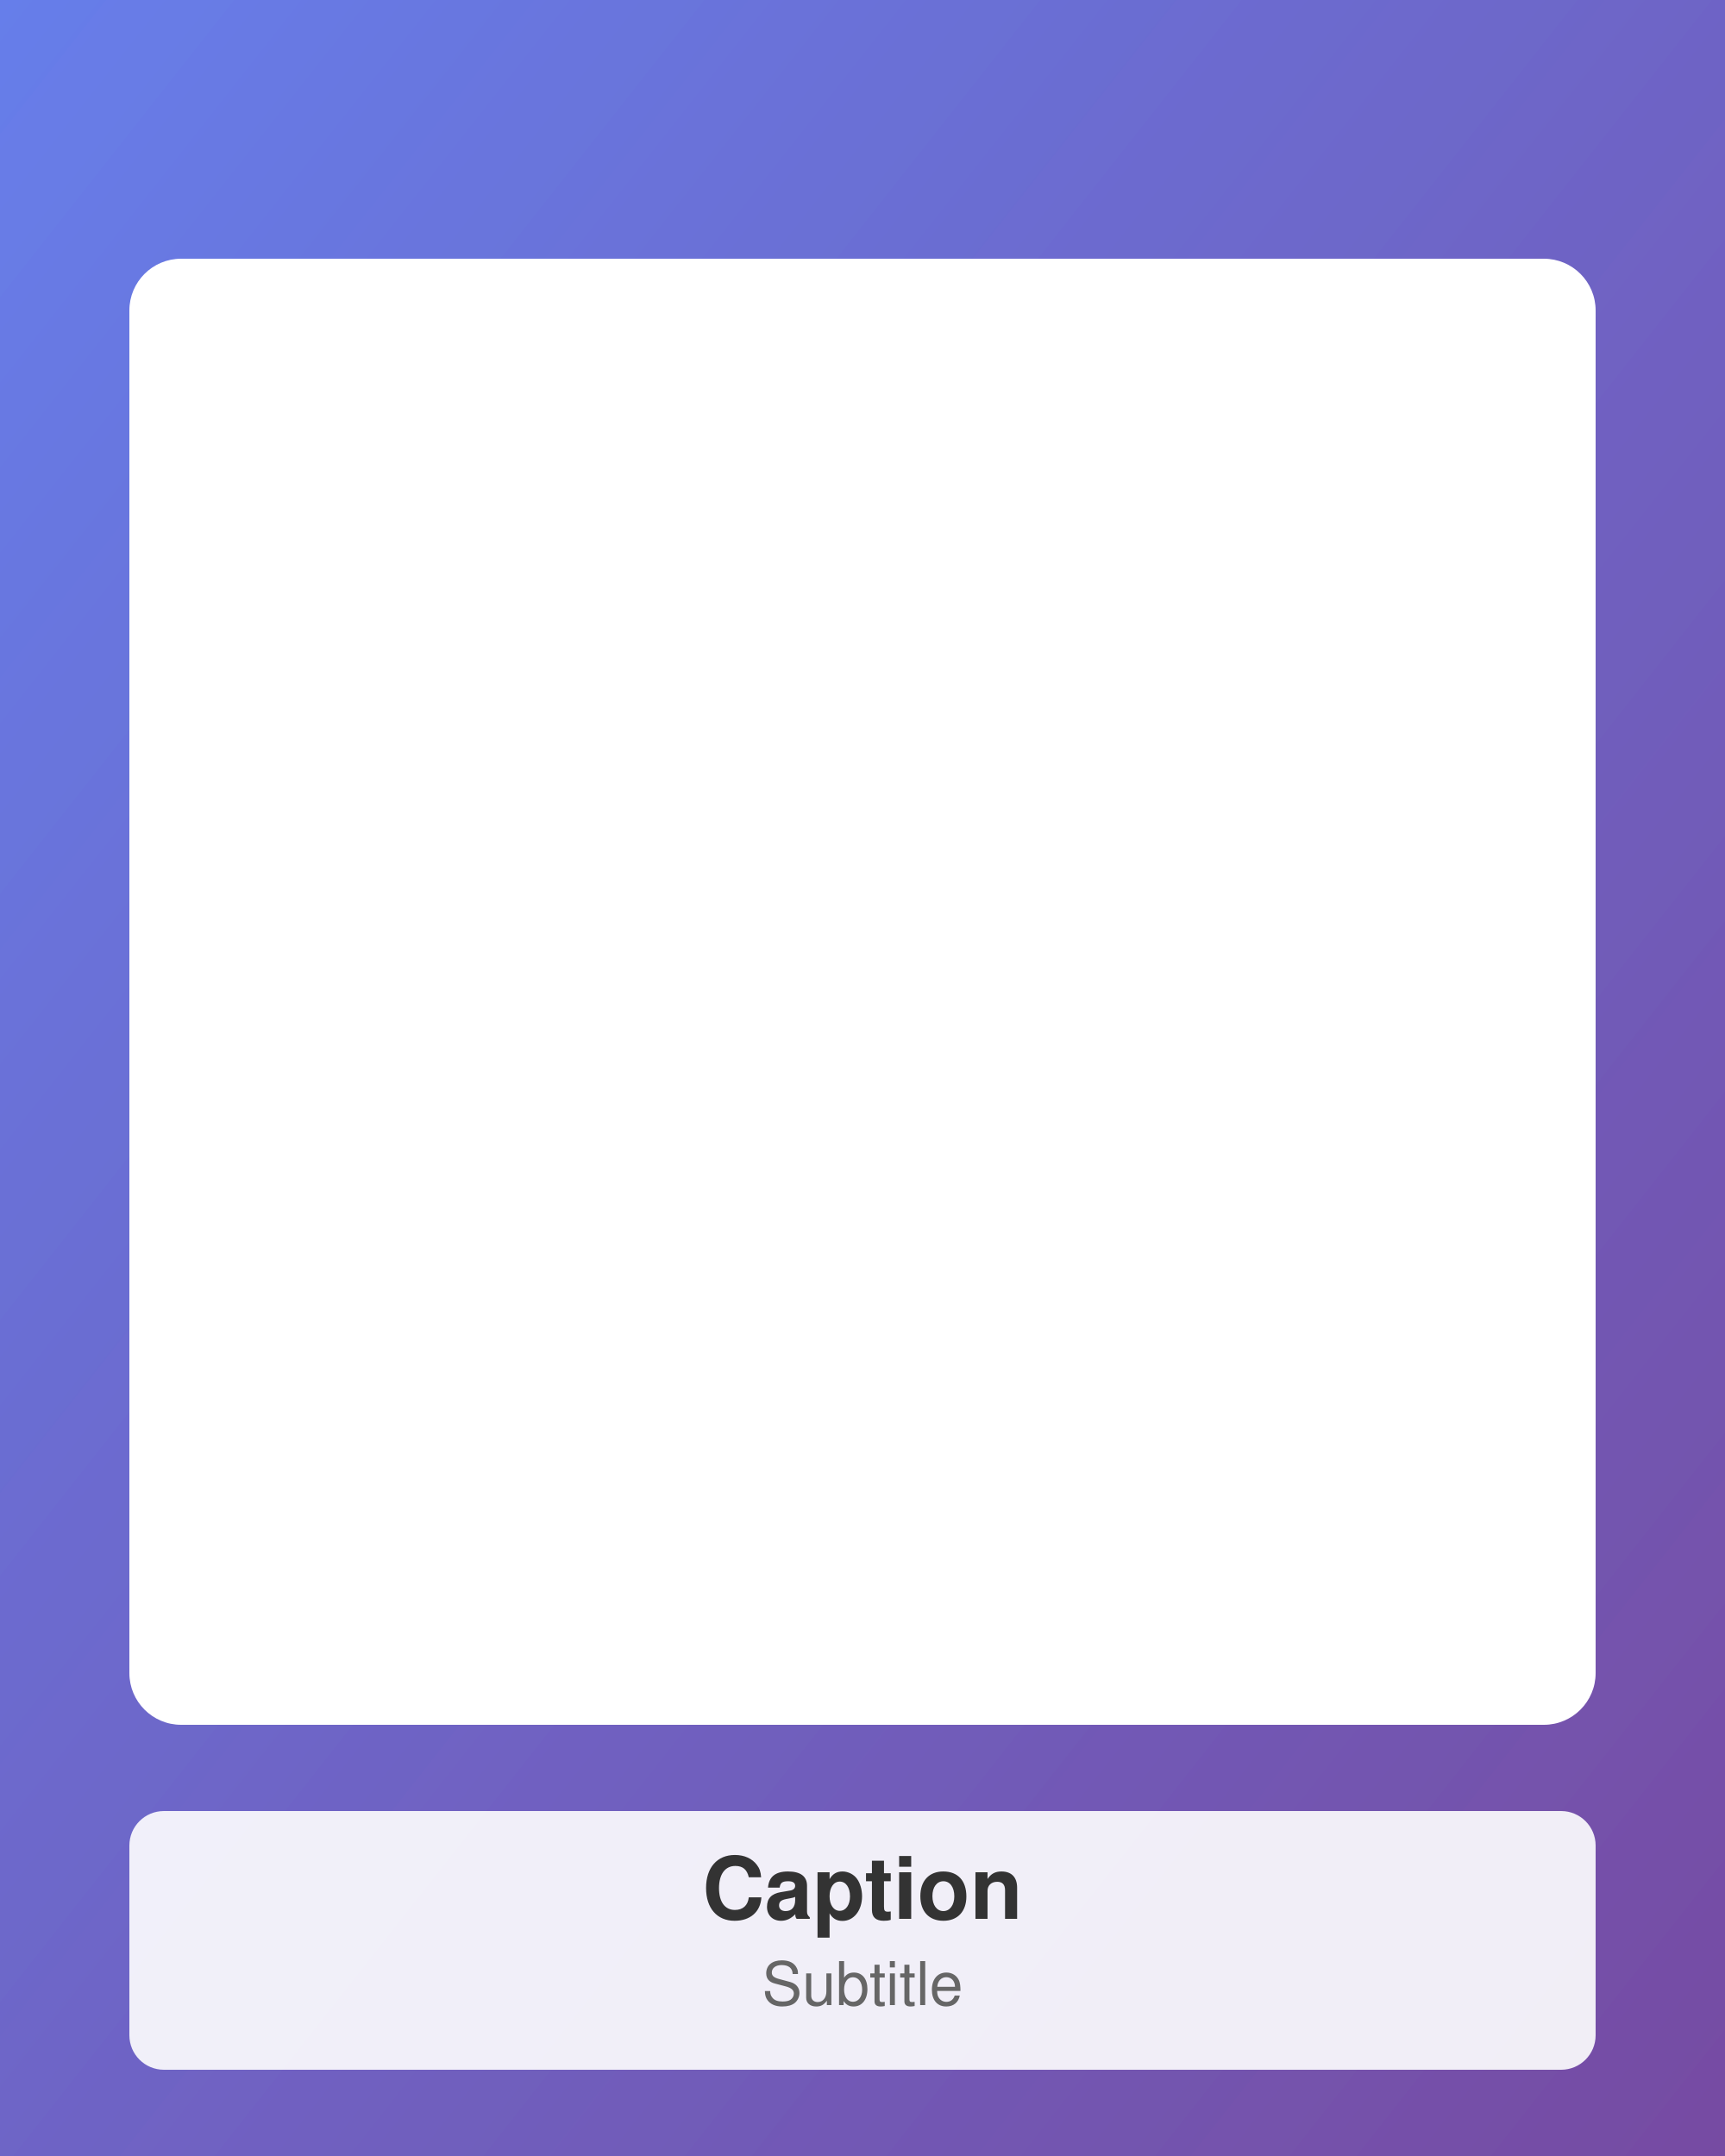
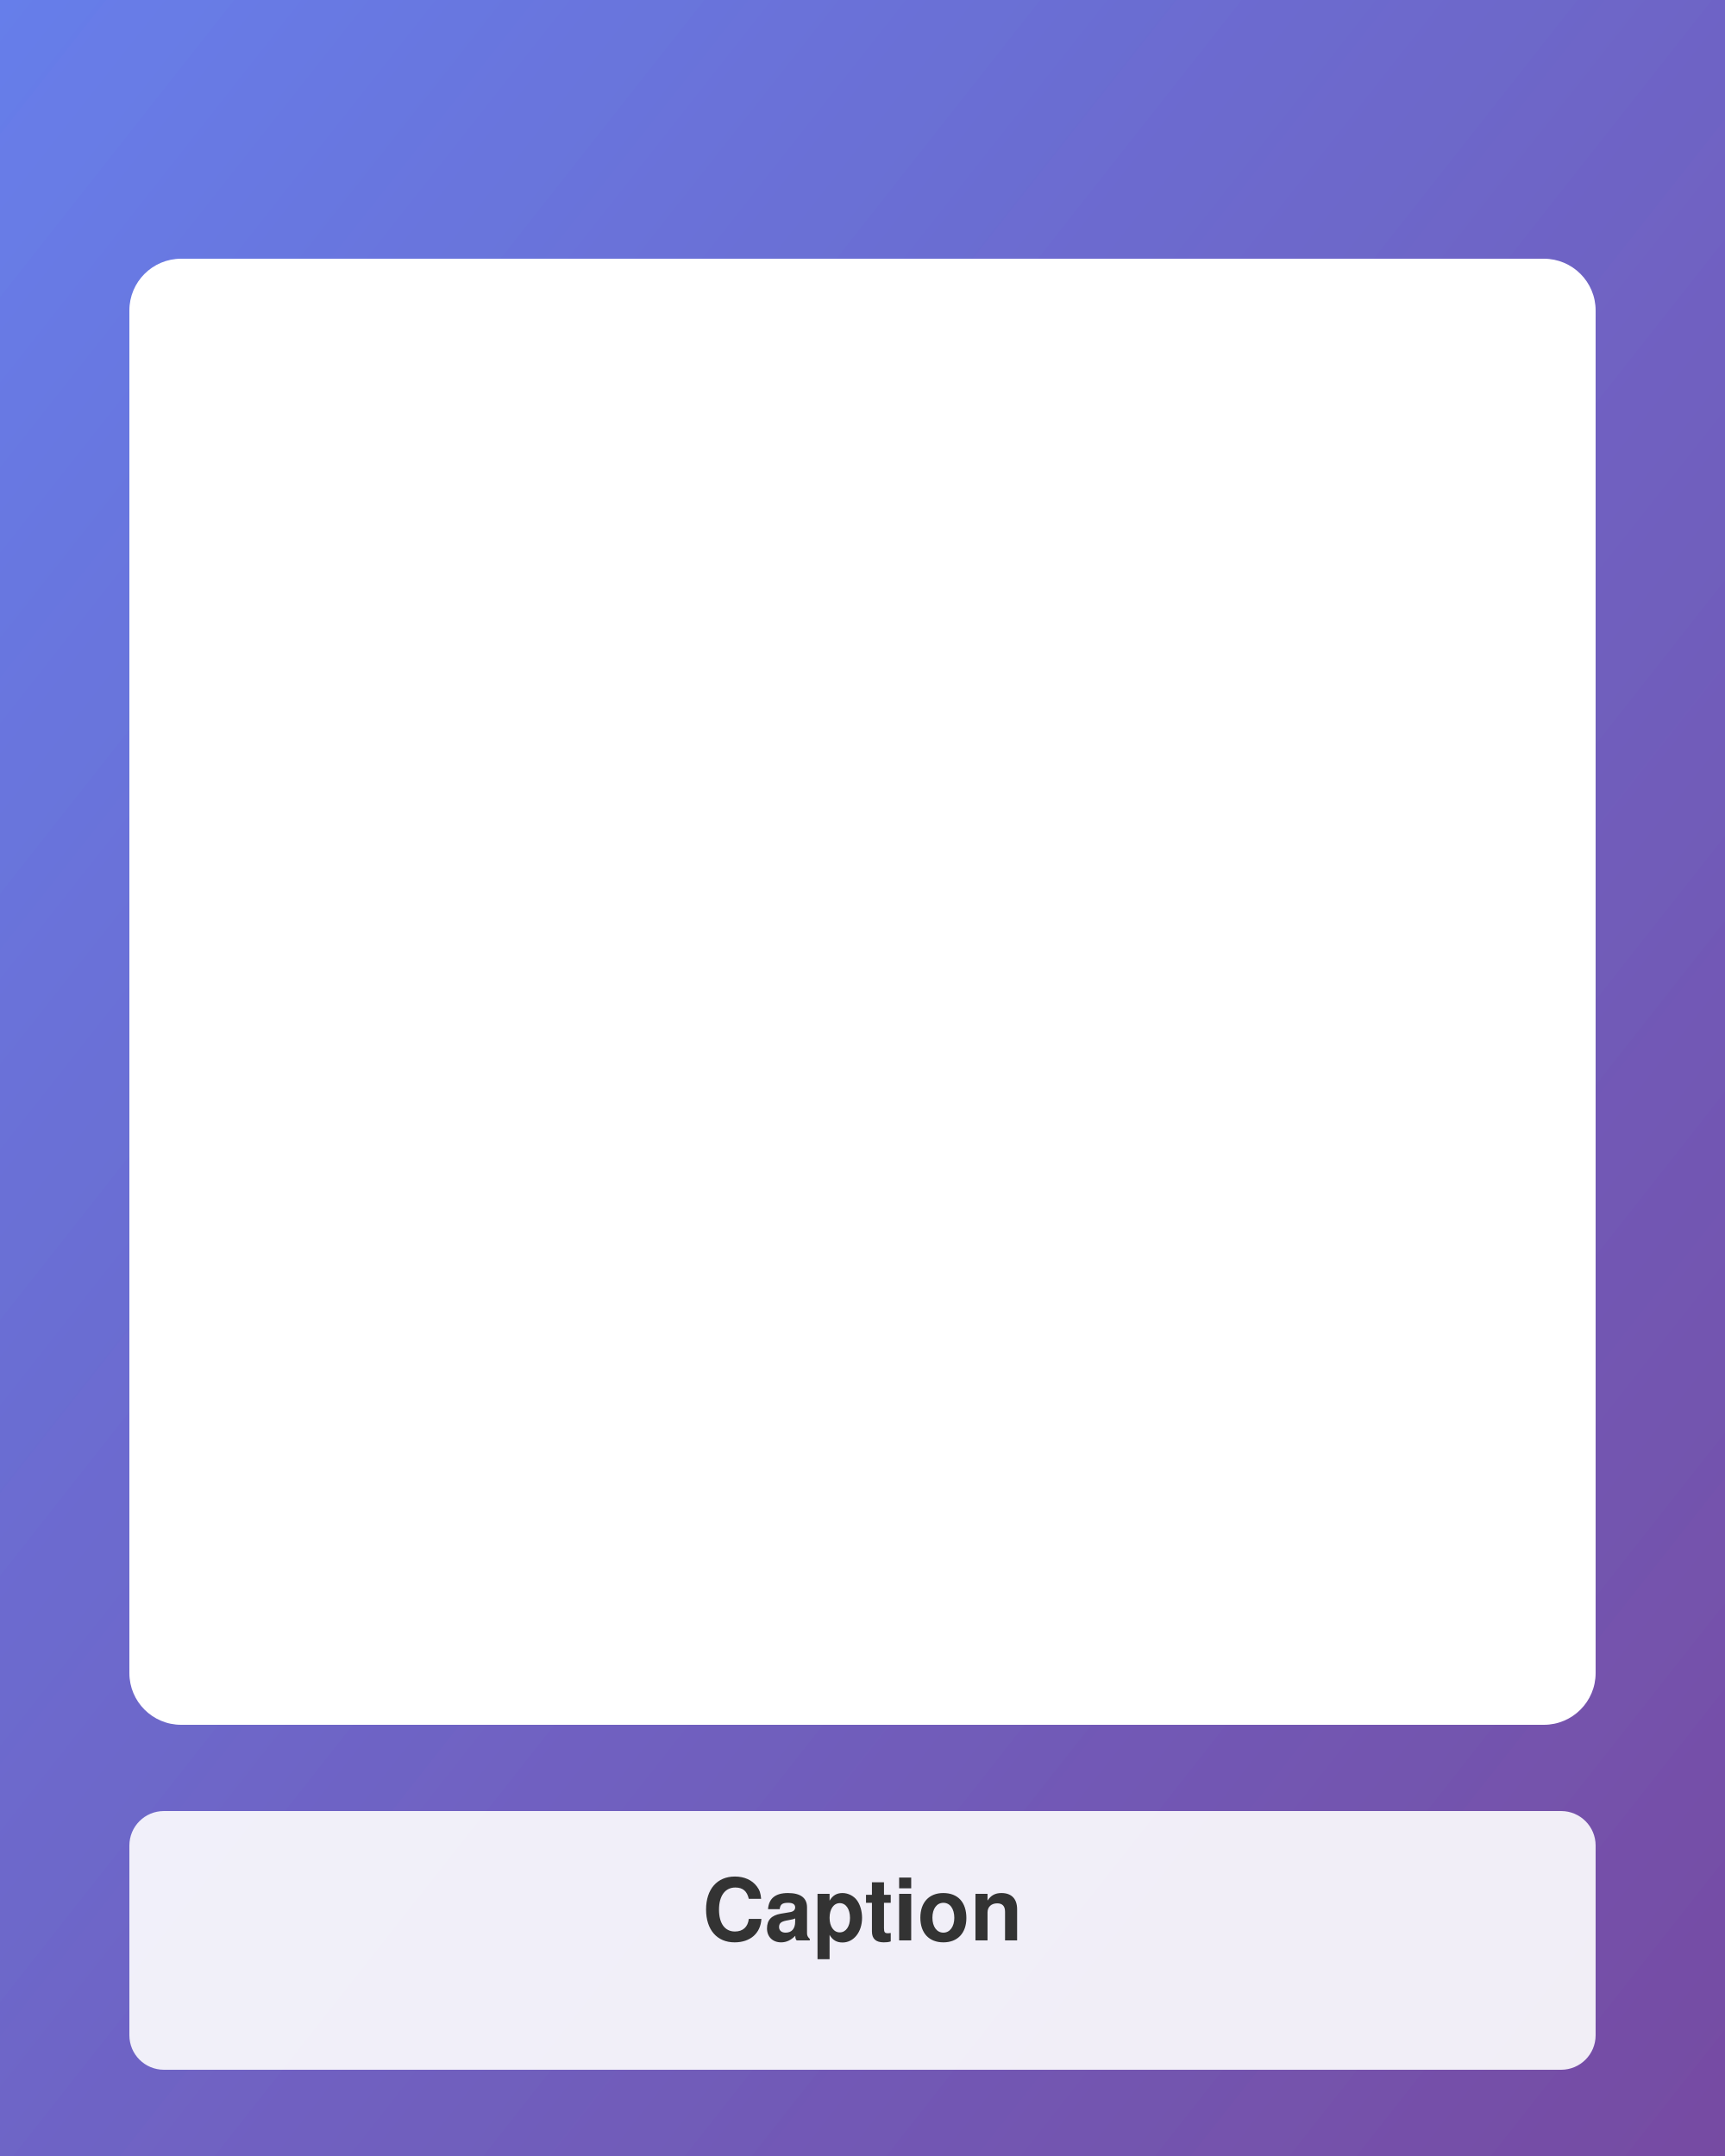
<svg xmlns="http://www.w3.org/2000/svg" viewBox="0 0 400 500">
  <defs>
    <linearGradient id="modernGradient" x1="0%" y1="0%" x2="100%" y2="100%">
      <stop offset="0%" style="stop-color:#667eea;stop-opacity:1" />
      <stop offset="100%" style="stop-color:#764ba2;stop-opacity:1" />
    </linearGradient>
    <filter id="modernShadow" x="-20%" y="-20%" width="140%" height="140%">
      <feDropShadow dx="0" dy="8" stdDeviation="16" flood-color="#00000030" />
    </filter>
  </defs>
  <rect x="0" y="0" width="400" height="500" fill="url(#modernGradient)" filter="url(#modernShadow)" />
  <rect id="Image1" x="30" y="60" width="340" height="340" rx="12" ry="12" fill="#ffffff" />
  <rect x="30" y="420" width="340" height="60" fill="rgba(255,255,255,0.9)" rx="8" ry="8" />
-   <text id="Text1" x="200" y="445" text-anchor="middle" font-family="Helvetica, sans-serif" font-size="20" font-weight="bold" fill="#333333">Caption</text>
-   <text id="Text2" x="200" y="465" text-anchor="middle" font-family="Helvetica, sans-serif" font-size="14" font-weight="normal" fill="#666666">Subtitle</text>
+   <text id="Text1" x="200" y="450" text-anchor="middle" font-family="Helvetica, sans-serif" font-size="20" font-weight="bold" fill="#333333">Caption</text>
</svg>
